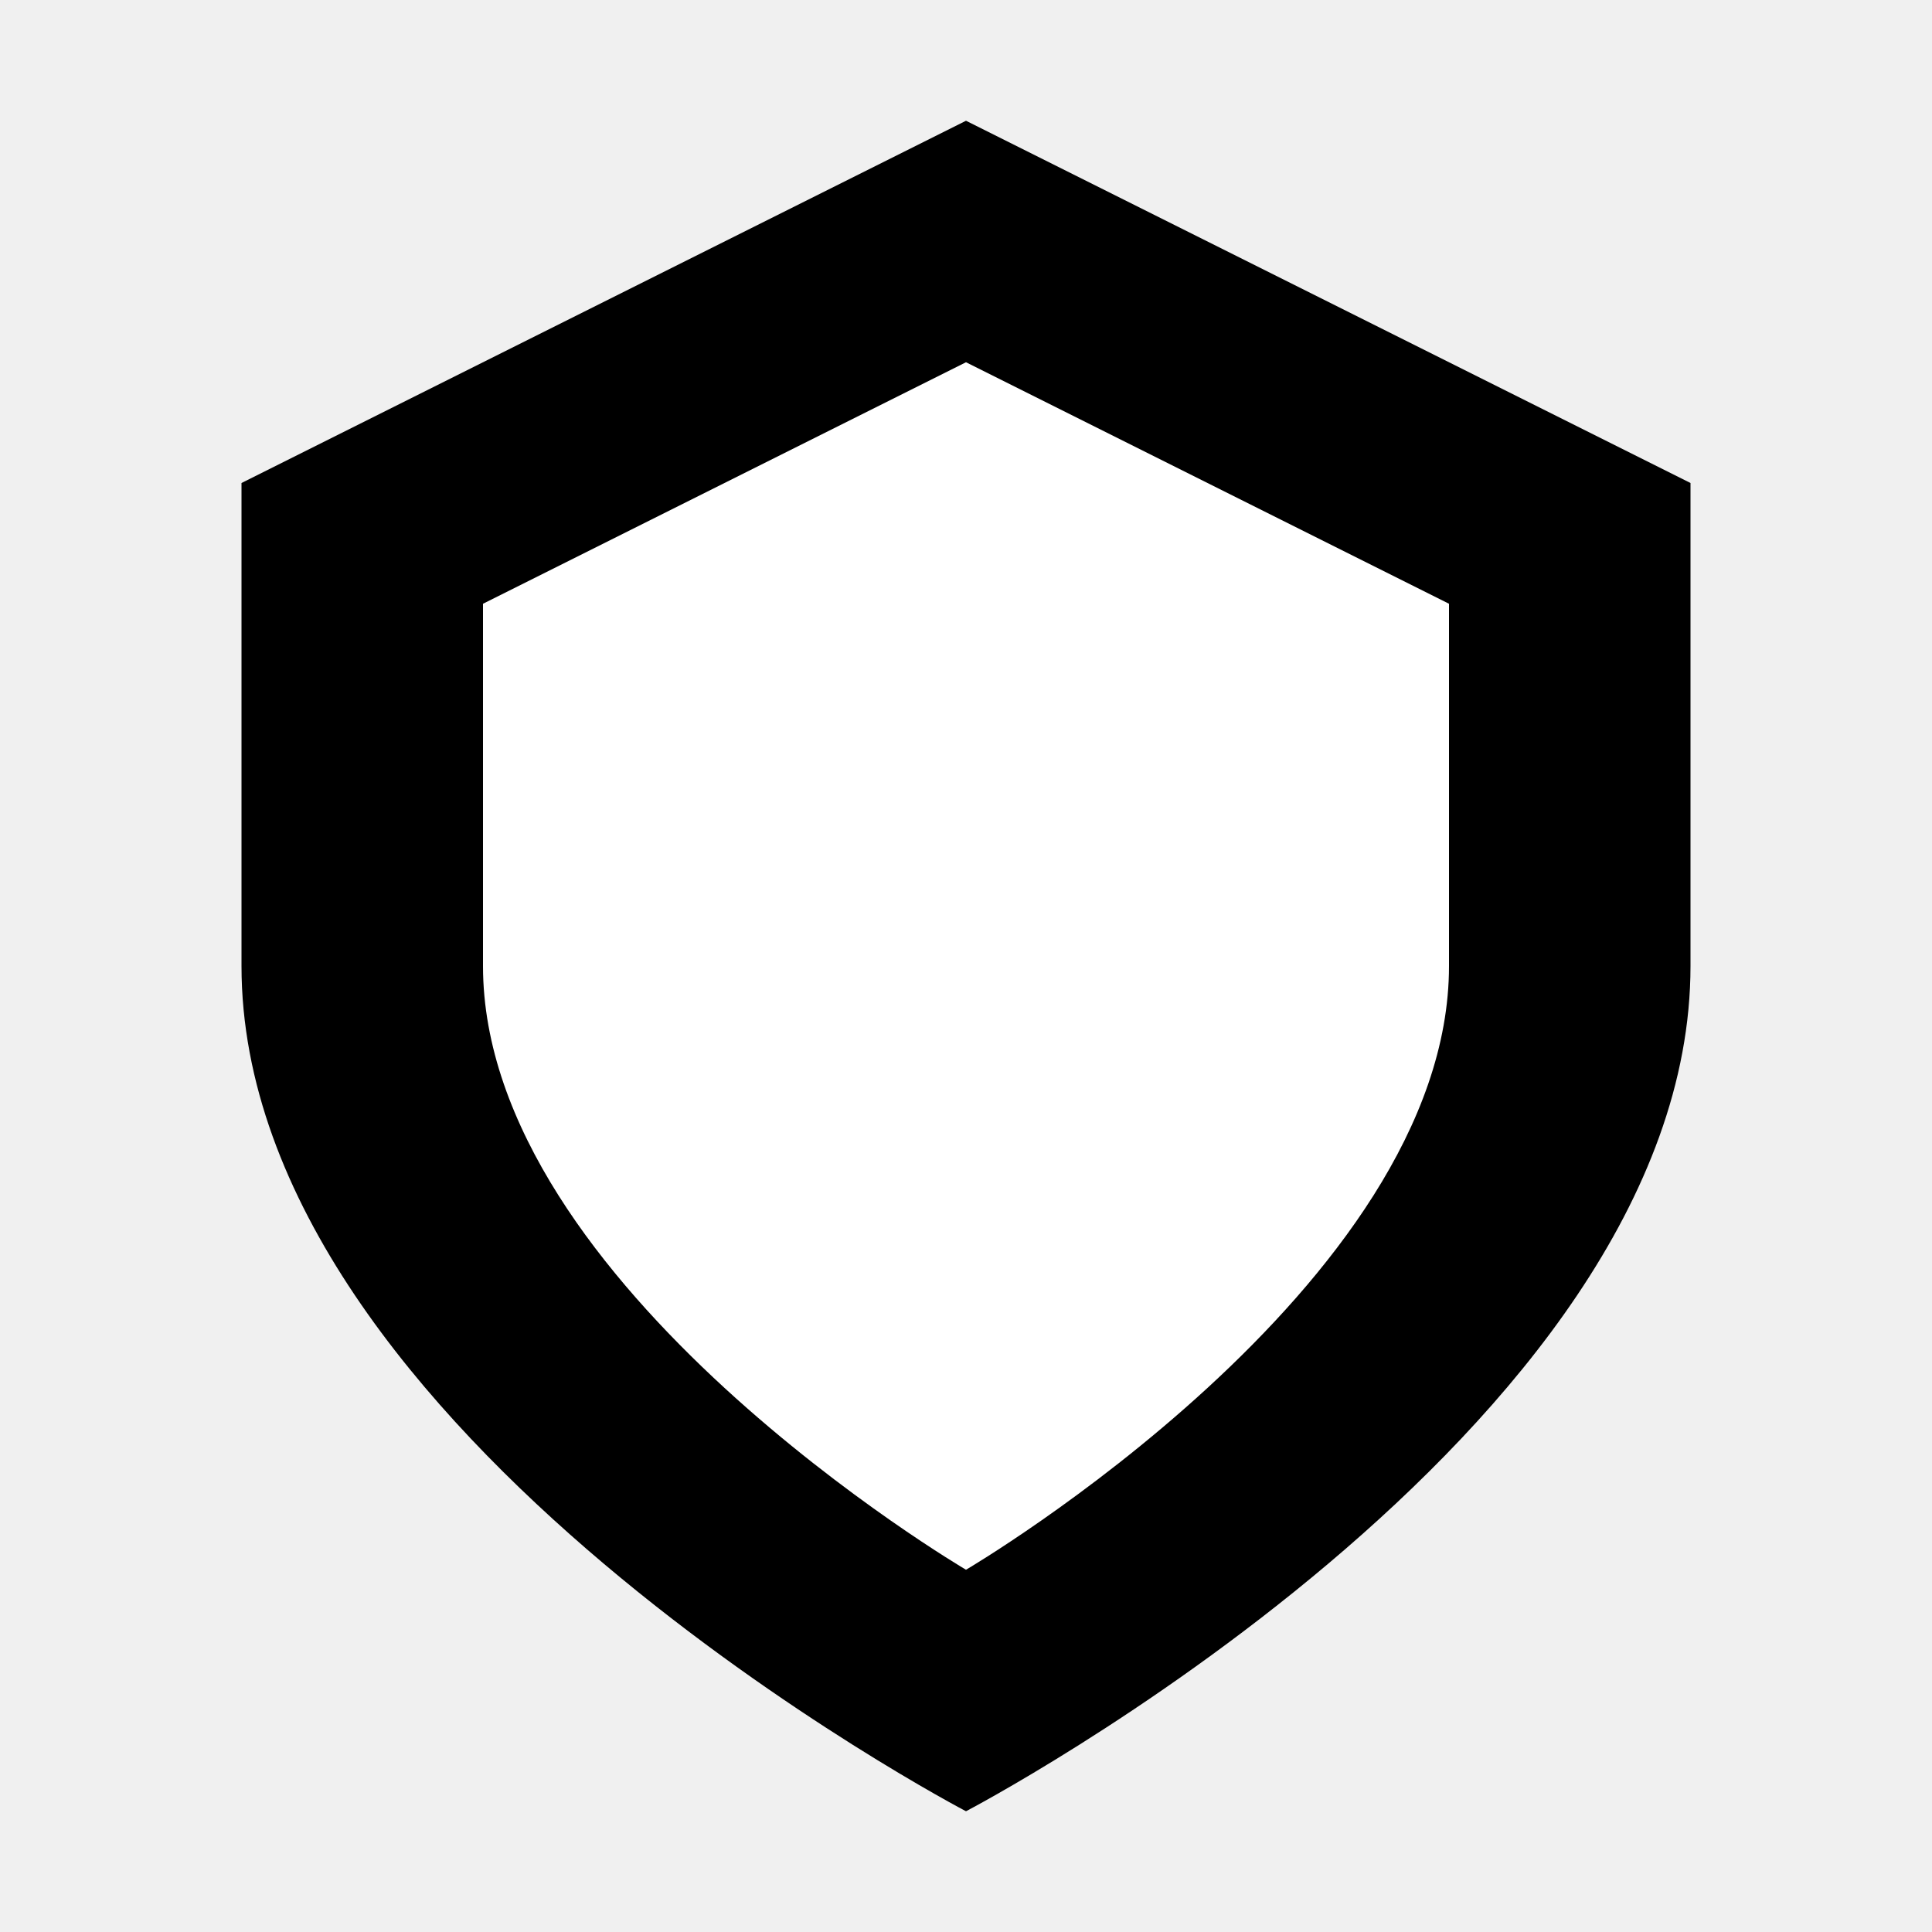
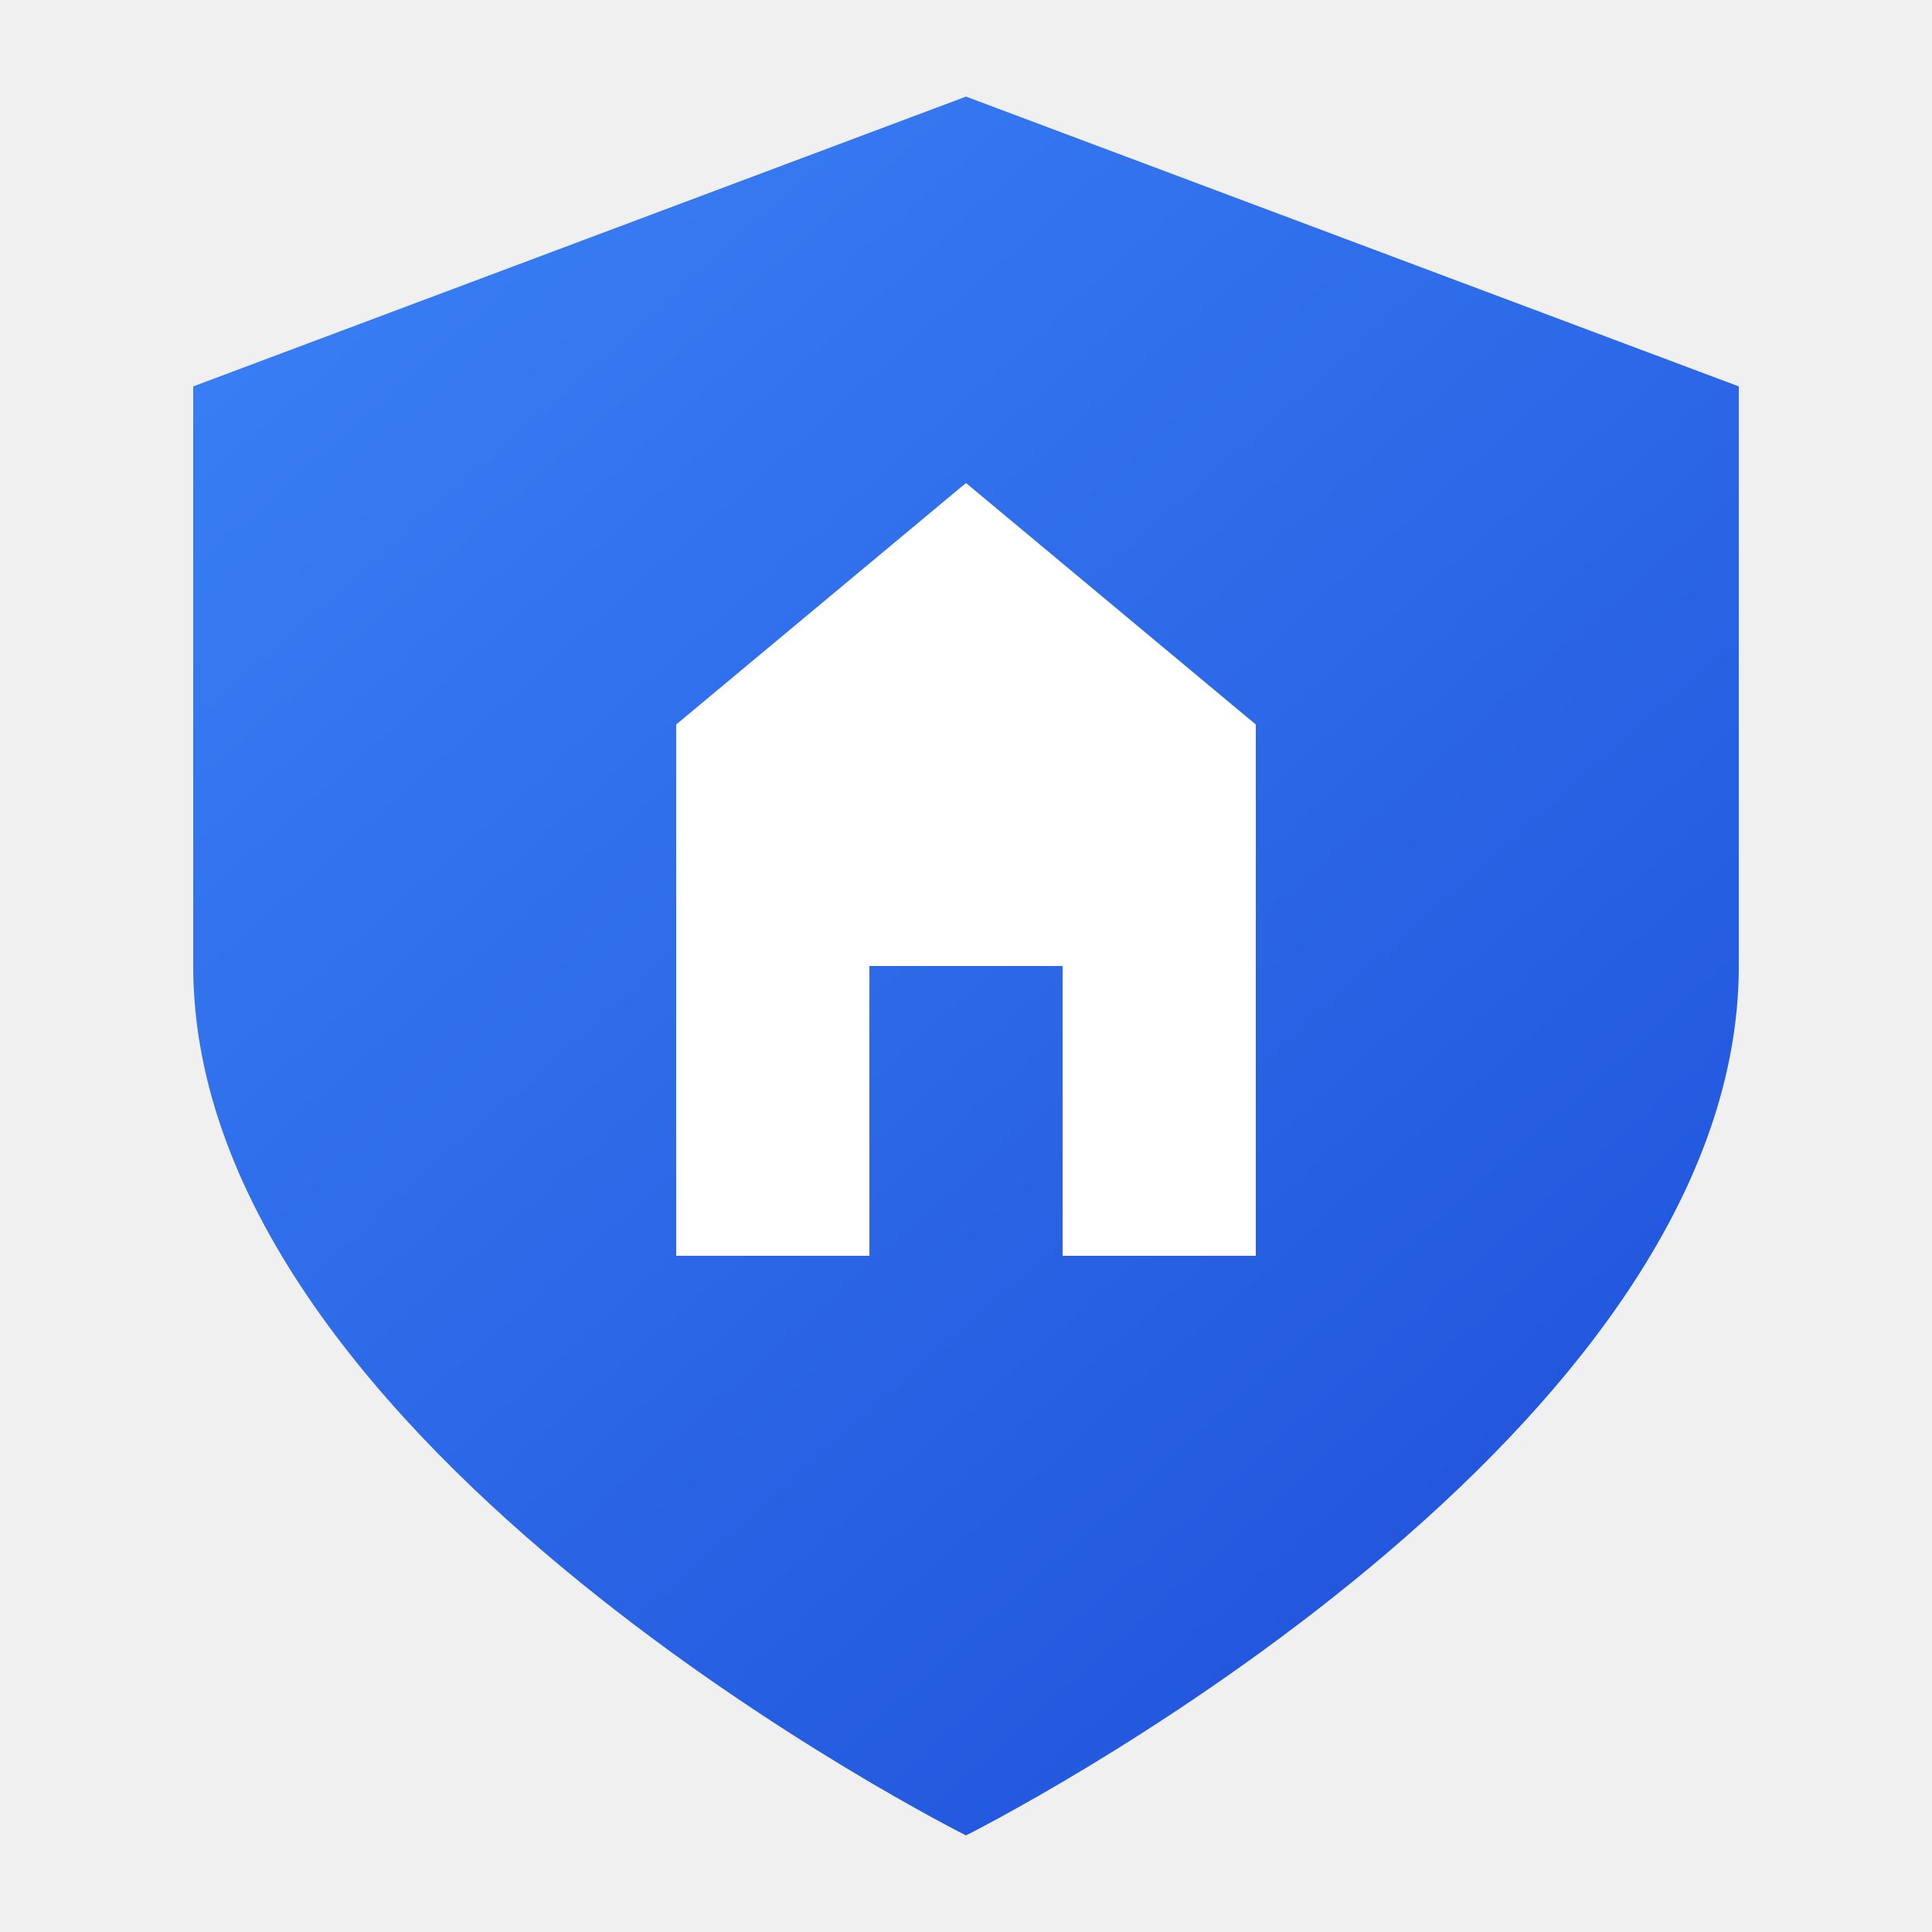
- <svg xmlns="http://www.w3.org/2000/svg" width="32" height="32" viewBox="0 0 32 32" fill="none">
+ <svg xmlns="http://www.w3.org/2000/svg" width="40" height="40" viewBox="0 0 40 40" fill="none">
+   <path d="M20 2L4 8V20C4 30 20 38 20 38C20 38 36 30 36 20V8L20 2Z" fill="url(#shield_gradient)" />
+   <path d="M20 10L14 15V26H26V15L20 10Z" fill="white" />
+   <path d="M18 20H22V26H18V20Z" fill="url(#shield_gradient)" />
  <defs>
-     <linearGradient id="logoGradient" x1="0" y1="0" x2="32" y2="32">
-       <stop offset="0%" stopColor="#60A5FA" />
-       <stop offset="100%" stopColor="#3B82F6" />
+     <linearGradient id="shield_gradient" x1="4" y1="2" x2="36" y2="38" gradientUnits="userSpaceOnUse">
+       <stop offset="0%" stop-color="#3B82F6" />
+       <stop offset="100%" stop-color="#1D4ED8" />
    </linearGradient>
  </defs>
-   <path d="M16 2L4 8V16C4 23.732 16 30 16 30C16 30 28 23.732 28 16V8L16 2Z" fill="url(#logoGradient)" />
-   <path d="M16 6L8 10V16C8 21.302 16 26 16 26C16 26 24 21.302 24 16V10L16 6Z" fill="white" fillOpacity="0.3" />
-   <path d="M16 10L12 12V16C12 18.866 16 22 16 22C16 22 20 18.866 20 16V12L16 10Z" fill="white" />
</svg>
